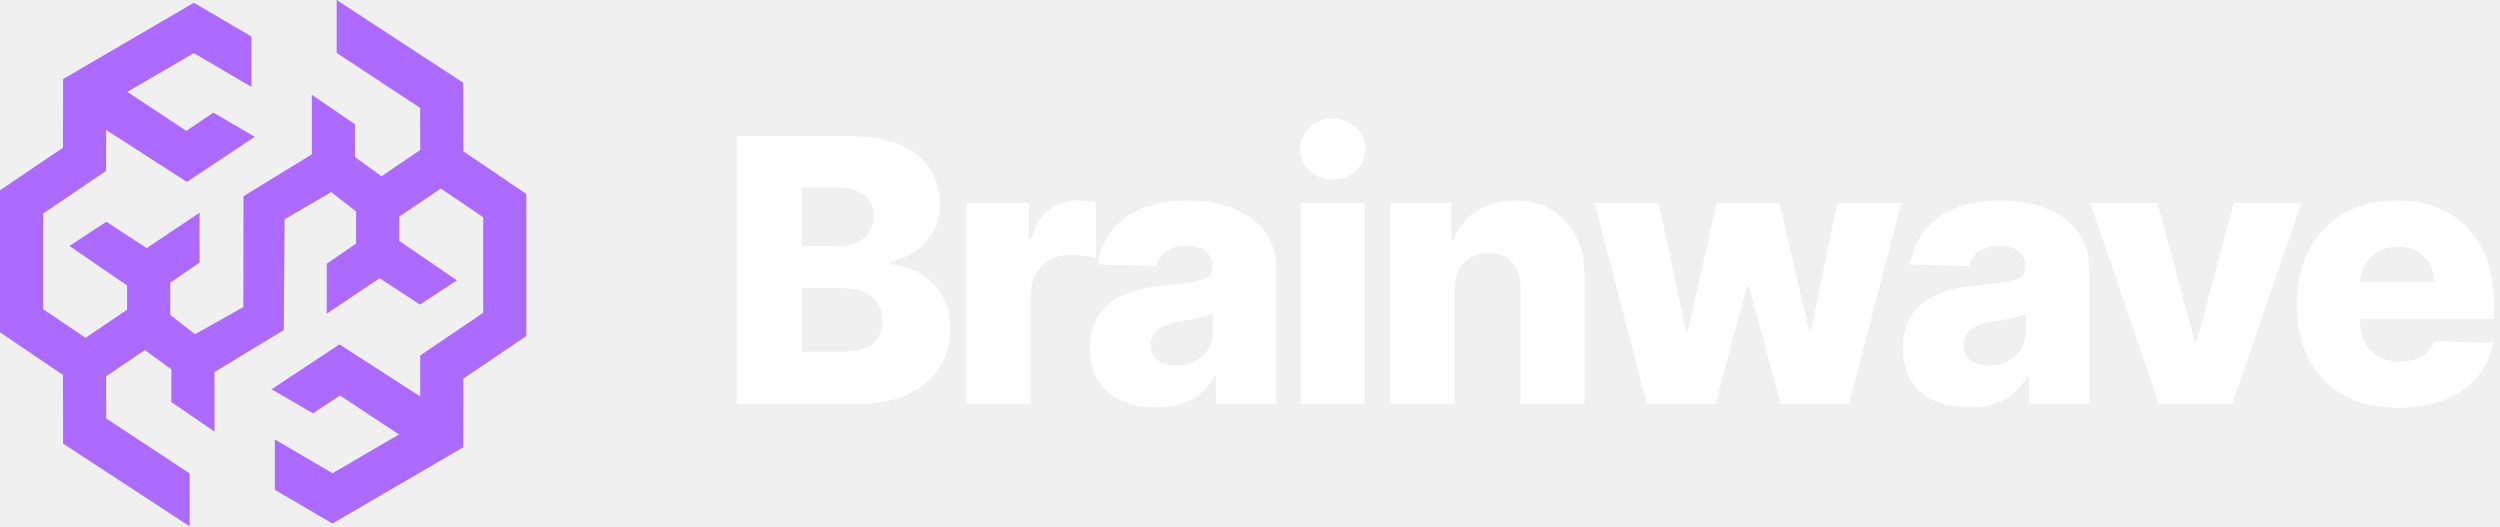
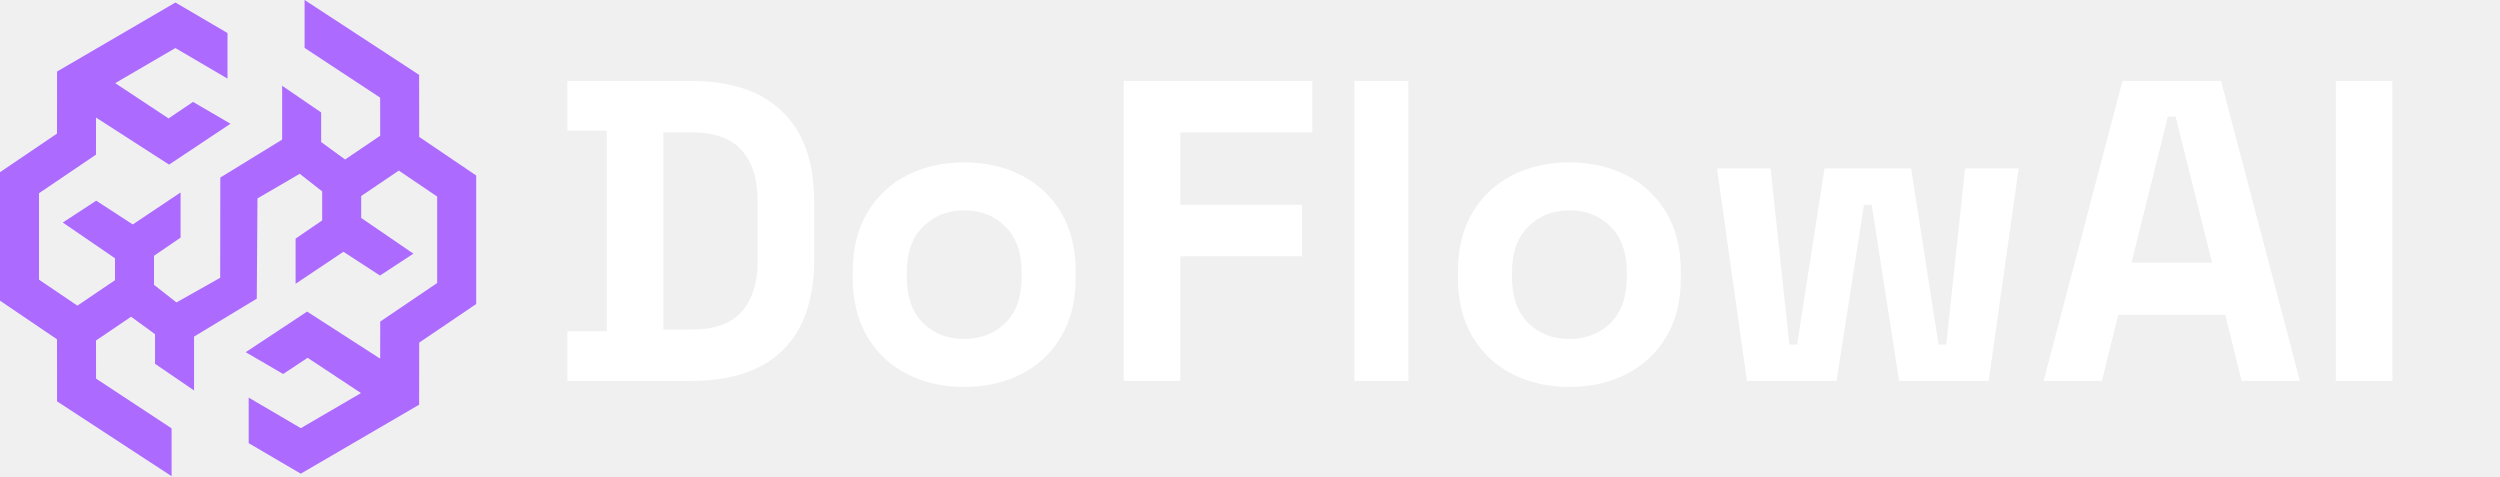
- <svg xmlns="http://www.w3.org/2000/svg" width="190" height="40" viewBox="0 0 190 40">
-   <g fill="none" fill-rule="evenodd">
-     <path fill="#FFF" fill-rule="nonzero" d="M56 30.704 56 10.34 64.492 10.34C66.016 10.34 67.292 10.556 68.32 10.986 69.354 11.417 70.129 12.021 70.646 12.796 71.17 13.572 71.432 14.47 71.432 15.491 71.432 16.266 71.269 16.959 70.945 17.569 70.62 18.172 70.172 18.673 69.602 19.07 69.032 19.468 68.373 19.746 67.624 19.905L67.624 20.104C68.445 20.144 69.204 20.366 69.901 20.771 70.603 21.175 71.167 21.738 71.591 22.461 72.015 23.177 72.227 24.025 72.227 25.006 72.227 26.1 71.949 27.078 71.392 27.94 70.835 28.795 70.03 29.471 68.976 29.968 67.922 30.459 66.642 30.704 65.138 30.704L56 30.704ZM60.922 26.736 63.965 26.736C65.032 26.736 65.817 26.534 66.321 26.13 66.831 25.726 67.087 25.162 67.087 24.44 67.087 23.916 66.964 23.465 66.719 23.087 66.474 22.703 66.126 22.408 65.675 22.202 65.224 21.99 64.684 21.884 64.054 21.884L60.922 21.884 60.922 26.736ZM60.922 18.712 63.646 18.712C64.183 18.712 64.66 18.623 65.078 18.444 65.496 18.265 65.82 18.006 66.053 17.668 66.291 17.33 66.41 16.923 66.41 16.445 66.41 15.762 66.169 15.226 65.685 14.835 65.201 14.443 64.548 14.248 63.726 14.248L60.922 14.248 60.922 18.712ZM73.474 30.704 73.474 15.431 78.197 15.431 78.197 18.215 78.356 18.215C78.634 17.208 79.088 16.459 79.718 15.968 80.348 15.471 81.08 15.222 81.915 15.222 82.141 15.222 82.373 15.239 82.612 15.272 82.85 15.299 83.072 15.342 83.278 15.401L83.278 19.627C83.046 19.548 82.741 19.485 82.363 19.438 81.992 19.392 81.66 19.369 81.369 19.369 80.792 19.369 80.272 19.498 79.808 19.756 79.35 20.008 78.989 20.363 78.724 20.82 78.465 21.271 78.336 21.801 78.336 22.411L78.336 30.704 73.474 30.704ZM87.87 30.962C86.896 30.962 86.031 30.8 85.275 30.475 84.526 30.144 83.933 29.646 83.495 28.984 83.064 28.314 82.849 27.476 82.849 26.468 82.849 25.62 82.998 24.904 83.296 24.32 83.594 23.737 84.005 23.263 84.529 22.898 85.053 22.534 85.656 22.259 86.339 22.073 87.022 21.881 87.751 21.752 88.526 21.685 89.395 21.606 90.094 21.523 90.624 21.437 91.155 21.344 91.539 21.215 91.778 21.049 92.023 20.877 92.146 20.635 92.146 20.323L92.146 20.273C92.146 19.763 91.97 19.369 91.619 19.09 91.267 18.812 90.793 18.673 90.197 18.673 89.554 18.673 89.037 18.812 88.646 19.09 88.255 19.369 88.006 19.753 87.9 20.244L83.415 20.084C83.548 19.157 83.889 18.328 84.44 17.599 84.996 16.863 85.759 16.286 86.727 15.869 87.701 15.444 88.871 15.232 90.237 15.232 91.211 15.232 92.109 15.348 92.931 15.58 93.753 15.806 94.469 16.137 95.079 16.575 95.689 17.005 96.159 17.536 96.491 18.166 96.829 18.795 96.998 19.514 96.998 20.323L96.998 30.704 92.424 30.704 92.424 28.576 92.305 28.576C92.033 29.093 91.685 29.53 91.261 29.889 90.843 30.247 90.349 30.515 89.779 30.694 89.216 30.873 88.579 30.962 87.87 30.962ZM89.371 27.78C89.895 27.78 90.366 27.674 90.783 27.462 91.208 27.25 91.546 26.959 91.798 26.587 92.049 26.209 92.175 25.772 92.175 25.275L92.175 23.823C92.036 23.896 91.867 23.962 91.668 24.022 91.476 24.082 91.264 24.138 91.032 24.191 90.8 24.244 90.561 24.291 90.316 24.33 90.071 24.37 89.835 24.407 89.61 24.44 89.153 24.512 88.762 24.625 88.437 24.778 88.119 24.93 87.873 25.129 87.701 25.374 87.535 25.613 87.453 25.898 87.453 26.229 87.453 26.733 87.632 27.118 87.989 27.383 88.354 27.648 88.815 27.78 89.371 27.78ZM98.851 30.704 98.851 15.431 103.713 15.431 103.713 30.704 98.851 30.704ZM101.287 13.651C100.604 13.651 100.018 13.426 99.527 12.975 99.037 12.518 98.791 11.968 98.791 11.325 98.791 10.688 99.037 10.145 99.527 9.694 100.018 9.236 100.604 9.008 101.287 9.008 101.976 9.008 102.563 9.236 103.047 9.694 103.537 10.145 103.783 10.688 103.783 11.325 103.783 11.968 103.537 12.518 103.047 12.975 102.563 13.426 101.976 13.651 101.287 13.651ZM110.55 21.994 110.55 30.704 105.688 30.704 105.688 15.431 110.312 15.431 110.312 18.235 110.481 18.235C110.819 17.3 111.395 16.568 112.211 16.038 113.026 15.501 113.997 15.232 115.124 15.232 116.198 15.232 117.129 15.474 117.918 15.958 118.714 16.435 119.33 17.105 119.768 17.967 120.212 18.822 120.43 19.823 120.424 20.97L120.424 30.704 115.562 30.704 115.562 21.924C115.568 21.076 115.353 20.413 114.915 19.935 114.484 19.458 113.884 19.22 113.116 19.22 112.605 19.22 112.154 19.332 111.763 19.558 111.379 19.776 111.08 20.091 110.868 20.502 110.663 20.913 110.557 21.41 110.55 21.994Z" />
-     <polygon fill="#FFF" fill-rule="nonzero" points="125.168 30.704 121.19 15.431 126.073 15.431 128.131 25.215 128.26 25.215 130.467 15.431 135.23 15.431 137.497 25.146 137.627 25.146 139.625 15.431 144.507 15.431 140.52 30.704 135.32 30.704 132.933 21.805 132.764 21.805 130.378 30.704" />
-     <path fill="#FFF" fill-rule="nonzero" d="M149.644,30.962 C148.67,30.962 147.805,30.8 147.049,30.475 C146.3,30.144 145.706,29.646 145.269,28.984 C144.838,28.314 144.623,27.476 144.623,26.468 C144.623,25.62 144.772,24.904 145.07,24.32 C145.368,23.737 145.779,23.263 146.303,22.898 C146.827,22.534 147.43,22.259 148.113,22.073 C148.796,21.881 149.525,21.752 150.3,21.685 C151.169,21.606 151.868,21.523 152.398,21.437 C152.929,21.344 153.313,21.215 153.552,21.049 C153.797,20.877 153.92,20.635 153.92,20.323 L153.92,20.273 C153.92,19.763 153.744,19.369 153.393,19.09 C153.041,18.812 152.567,18.673 151.971,18.673 C151.328,18.673 150.811,18.812 150.42,19.09 C150.028,19.369 149.78,19.753 149.674,20.244 L145.189,20.084 C145.322,19.157 145.663,18.328 146.214,17.599 C146.77,16.863 147.533,16.286 148.501,15.869 C149.475,15.444 150.645,15.232 152.01,15.232 C152.985,15.232 153.883,15.348 154.705,15.58 C155.527,15.806 156.243,16.137 156.853,16.575 C157.463,17.005 157.933,17.536 158.265,18.166 C158.603,18.795 158.772,19.514 158.772,20.323 L158.772,30.704 L154.198,30.704 L154.198,28.576 L154.079,28.576 C153.807,29.093 153.459,29.53 153.035,29.889 C152.617,30.247 152.123,30.515 151.553,30.694 C150.99,30.873 150.353,30.962 149.644,30.962 Z M151.145,27.78 C151.669,27.78 152.14,27.674 152.557,27.462 C152.982,27.25 153.32,26.959 153.572,26.587 C153.823,26.209 153.949,25.772 153.949,25.275 L153.949,23.823 C153.81,23.896 153.641,23.962 153.442,24.022 C153.25,24.082 153.038,24.138 152.806,24.191 C152.574,24.244 152.335,24.291 152.09,24.33 C151.845,24.37 151.609,24.407 151.384,24.44 C150.927,24.512 150.536,24.625 150.211,24.778 C149.893,24.93 149.647,25.129 149.475,25.374 C149.309,25.613 149.226,25.898 149.226,26.229 C149.226,26.733 149.405,27.118 149.763,27.383 C150.128,27.648 150.589,27.78 151.145,27.78 Z" />
-     <polygon fill="#FFF" fill-rule="nonzero" points="174.893 15.431 169.653 30.704 164.085 30.704 158.855 15.431 163.976 15.431 166.79 25.951 166.949 25.951 169.773 15.431" />
-     <path fill="#FFF" fill-rule="nonzero" d="M182.285,30.992 C180.687,30.992 179.308,30.677 178.148,30.048 C176.995,29.411 176.107,28.506 175.484,27.333 C174.867,26.153 174.559,24.751 174.559,23.127 C174.559,21.549 174.87,20.171 175.493,18.991 C176.117,17.804 176.995,16.883 178.128,16.227 C179.262,15.564 180.598,15.232 182.136,15.232 C183.223,15.232 184.217,15.401 185.118,15.739 C186.02,16.077 186.799,16.578 187.455,17.241 C188.111,17.904 188.622,18.722 188.986,19.697 C189.351,20.665 189.533,21.775 189.533,23.028 L189.533,24.241 L176.259,24.241 L176.259,21.417 L185.009,21.417 C185.002,20.9 184.88,20.439 184.641,20.035 C184.403,19.63 184.074,19.316 183.657,19.09 C183.246,18.858 182.772,18.742 182.235,18.742 C181.691,18.742 181.204,18.865 180.773,19.11 C180.342,19.349 180.001,19.677 179.749,20.095 C179.497,20.505 179.365,20.973 179.351,21.497 L179.351,24.37 C179.351,24.993 179.474,25.54 179.719,26.011 C179.965,26.475 180.313,26.836 180.763,27.095 C181.214,27.353 181.751,27.482 182.374,27.482 C182.805,27.482 183.196,27.423 183.547,27.303 C183.899,27.184 184.2,27.008 184.452,26.776 C184.704,26.544 184.893,26.259 185.019,25.921 L189.484,26.05 C189.298,27.051 188.89,27.923 188.261,28.666 C187.637,29.401 186.819,29.975 185.805,30.386 C184.79,30.79 183.617,30.992 182.285,30.992 Z" />
-     <polygon fill="#AC6AFF" fill-rule="nonzero" points="35.213 11.501 35.206 6.288 25.586 0 25.586 4.022 31.931 8.2 31.936 11.402 28.988 13.398 26.977 11.931 26.977 9.446 23.7 7.204 23.7 11.727 18.505 14.915 18.495 23.335 14.822 25.403 12.937 23.926 12.937 21.488 15.169 19.959 15.169 19.939 15.169 16.166 11.152 18.854 8.081 16.856 5.276 18.693 9.659 21.694 9.659 23.536 6.5 25.674 3.277 23.492 3.277 16.23 8.062 12.991 8.066 9.875 14.203 13.827 19.361 10.394 16.216 8.559 14.159 9.947 9.677 6.983 14.731 4.036 19.11 6.603 19.11 2.775 14.736 .211 4.794 6.008 4.787 11.223 0 14.465 0 25.257 4.787 28.499 4.794 33.714 14.414 40 14.414 35.981 8.069 31.803 8.064 28.601 11.012 26.605 13.023 28.072 13.023 30.557 16.3 32.798 16.3 28.275 21.569 25.088 21.628 16.667 25.178 14.599 27.063 16.076 27.063 18.514 24.831 20.043 24.831 20.063 24.831 23.837 28.848 21.148 31.919 23.146 34.724 21.309 30.34 18.306 30.34 16.466 33.5 14.329 36.723 16.511 36.723 23.772 31.939 27.012 31.934 30.127 25.797 26.173 20.639 29.584 23.784 31.416 25.841 30.055 30.323 33.019 25.269 35.966 20.89 33.399 20.89 37.225 25.264 39.789 35.206 33.995 35.213 28.779 40 25.537 40 14.743" />
+ <svg xmlns="http://www.w3.org/2000/svg" width="210" height="40" viewBox="0 0 210 40" fill="none">
+   <g clip-path="url(#clip0_44_6)">
+     <path d="M35.213 11.501L35.206 6.288L25.586 0V4.022L31.931 8.2L31.936 11.402L28.988 13.398L26.977 11.931V9.446L23.7 7.204V11.727L18.505 14.915L18.495 23.335L14.822 25.403L12.937 23.926V21.488L15.169 19.959V19.939V16.166L11.152 18.854L8.081 16.856L5.276 18.693L9.659 21.694V23.536L6.5 25.674L3.277 23.492V16.23L8.062 12.991L8.066 9.875L14.203 13.827L19.361 10.394L16.216 8.559L14.159 9.947L9.677 6.983L14.731 4.036L19.11 6.603V2.775L14.736 0.211L4.794 6.008L4.787 11.223L0 14.465V25.257L4.787 28.499L4.794 33.714L14.414 40V35.981L8.069 31.803L8.064 28.601L11.012 26.605L13.023 28.072V30.557L16.3 32.798V28.275L21.569 25.088L21.628 16.667L25.178 14.599L27.063 16.076V18.514L24.831 20.043V20.063V23.837L28.848 21.148L31.919 23.146L34.724 21.309L30.34 18.306V16.466L33.5 14.329L36.723 16.511V23.772L31.939 27.012L31.934 30.127L25.797 26.173L20.639 29.584L23.784 31.416L25.841 30.055L30.323 33.019L25.269 35.966L20.89 33.399V37.225L25.264 39.789L35.206 33.995L35.213 28.779L40 25.537V14.743L35.213 11.501Z" fill="#AC6AFF" />
+     <path d="M47.656 32V27.824H50.968V10.976H47.656V6.8H58.024C61.408 6.8 63.976 7.664 65.728 9.392C67.504 11.096 68.392 13.64 68.392 17.024V21.776C68.392 25.16 67.504 27.716 65.728 29.444C63.976 31.148 61.408 32 58.024 32H47.656ZM55.72 27.68H58.096C60.016 27.68 61.42 27.176 62.308 26.168C63.196 25.16 63.64 23.744 63.64 21.92V16.88C63.64 15.032 63.196 13.616 62.308 12.632C61.42 11.624 60.016 11.12 58.096 11.12H55.72V27.68ZM80.993 32.504C79.217 32.504 77.621 32.144 76.205 31.424C74.789 30.704 73.673 29.66 72.857 28.292C72.041 26.924 71.633 25.28 71.633 23.36V22.784C71.633 20.864 72.041 19.22 72.857 17.852C73.673 16.484 74.789 15.44 76.205 14.72C77.621 14 79.217 13.64 80.993 13.64C82.769 13.64 84.365 14 85.781 14.72C87.197 15.44 88.313 16.484 89.129 17.852C89.945 19.22 90.353 20.864 90.353 22.784V23.36C90.353 25.28 89.945 26.924 89.129 28.292C88.313 29.66 87.197 30.704 85.781 31.424C84.365 32.144 82.769 32.504 80.993 32.504ZM80.993 28.472C82.385 28.472 83.537 28.028 84.449 27.14C85.361 26.228 85.817 24.932 85.817 23.252V22.892C85.817 21.212 85.361 19.928 84.449 19.04C83.561 18.128 82.409 17.672 80.993 17.672C79.601 17.672 78.449 18.128 77.537 19.04C76.625 19.928 76.169 21.212 76.169 22.892V23.252C76.169 24.932 76.625 26.228 77.537 27.14C78.449 28.028 79.601 28.472 80.993 28.472ZM94.395 32V6.8H110.236V11.12H99.147V17.204H109.372V21.524H99.147V32H94.395ZM113.77 32V6.8H118.306V32H113.77ZM131.829 32.504C130.053 32.504 128.457 32.144 127.041 31.424C125.625 30.704 124.509 29.66 123.693 28.292C122.877 26.924 122.469 25.28 122.469 23.36V22.784C122.469 20.864 122.877 19.22 123.693 17.852C124.509 16.484 125.625 15.44 127.041 14.72C128.457 14 130.053 13.64 131.829 13.64C133.605 13.64 135.201 14 136.617 14.72C138.033 15.44 139.149 16.484 139.965 17.852C140.781 19.22 141.189 20.864 141.189 22.784V23.36C141.189 25.28 140.781 26.924 139.965 28.292C139.149 29.66 138.033 30.704 136.617 31.424C135.201 32.144 133.605 32.504 131.829 32.504ZM131.829 28.472C133.221 28.472 134.373 28.028 135.285 27.14C136.197 26.228 136.653 24.932 136.653 23.252V22.892C136.653 21.212 136.197 19.928 135.285 19.04C134.397 18.128 133.245 17.672 131.829 17.672C130.437 17.672 129.285 18.128 128.373 19.04C127.461 19.928 127.005 21.212 127.005 22.892V23.252C127.005 24.932 127.461 26.228 128.373 27.14C129.285 28.028 130.437 28.472 131.829 28.472ZM146.745 32L144.225 14.144H148.725L150.309 28.94H150.957L153.261 14.144H160.533L162.837 28.94H163.485L165.069 14.144H169.569L167.049 32H159.525L157.221 17.204H156.573L154.269 32H146.745ZM171.664 32L178.288 6.8H186.568L193.192 32H188.296L186.928 26.456H177.928L176.56 32H171.664ZM179.044 22.064H185.812L182.752 9.788H182.104L179.044 22.064ZM196.208 32V6.8H200.96V32H196.208Z" fill="white" />
  </g>
+   <defs>
+     <clipPath id="clip0_44_6">
+       <rect width="210" height="40" fill="white" />
+     </clipPath>
+   </defs>
</svg>
